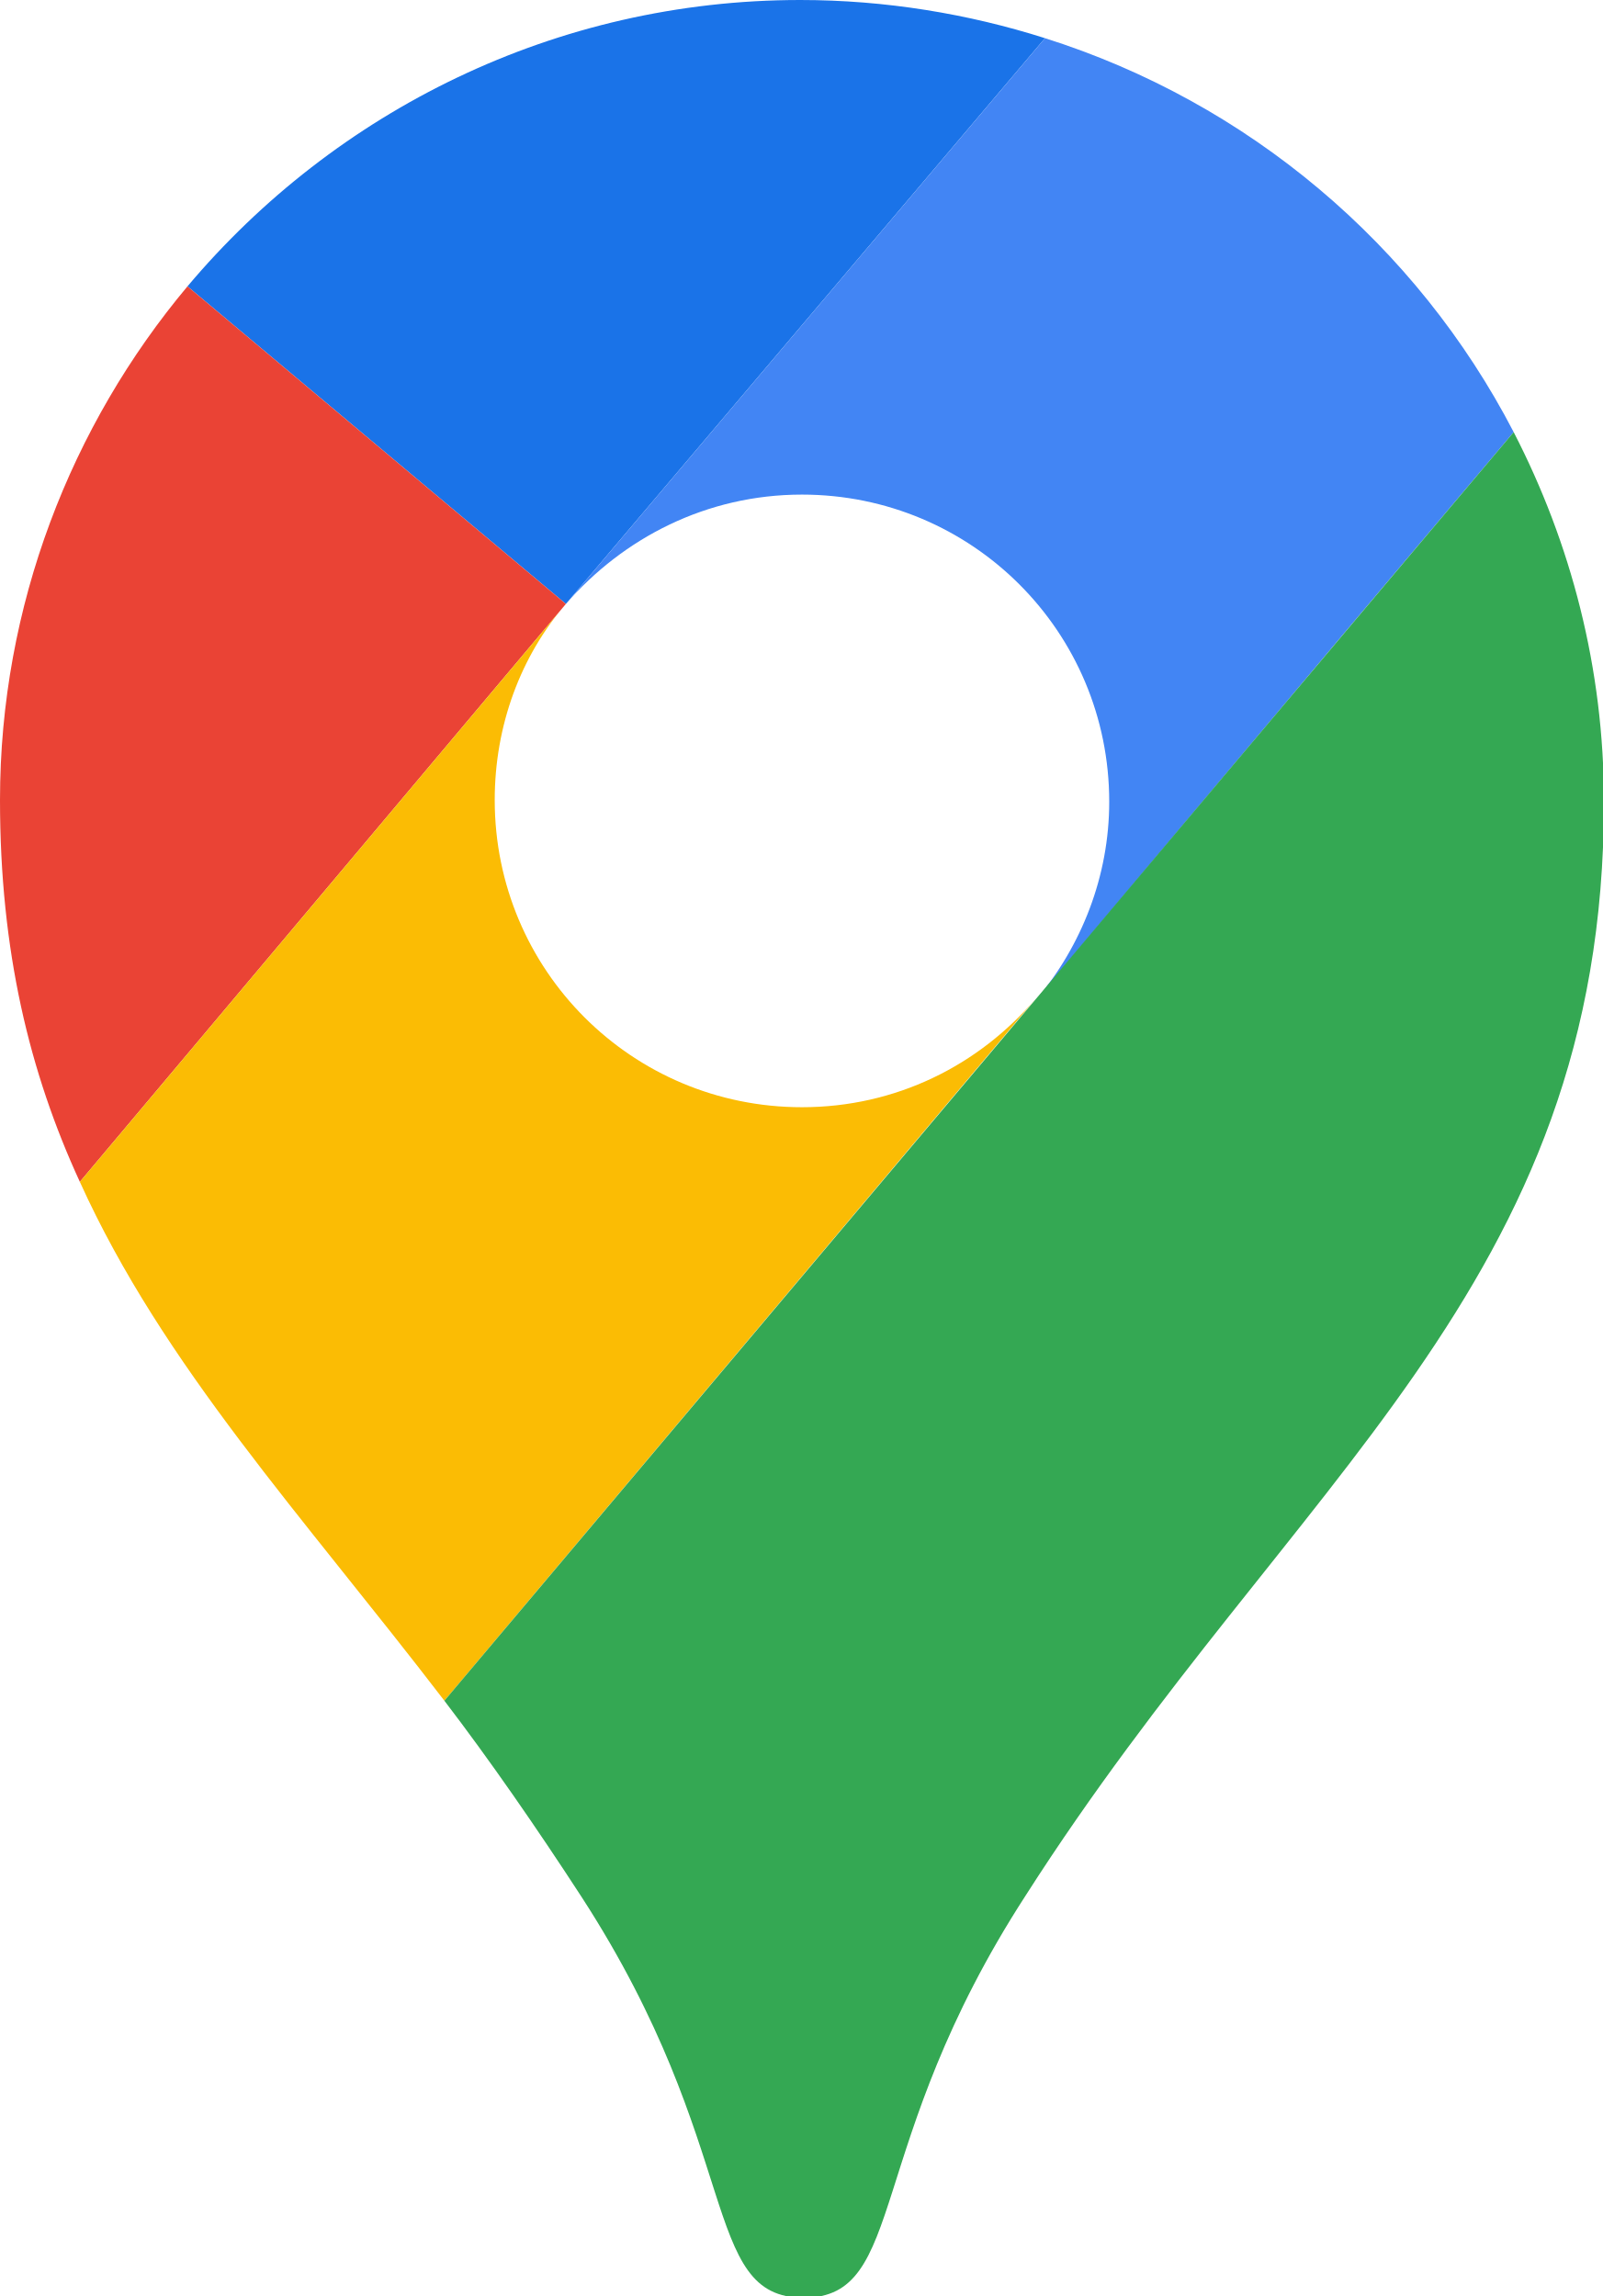
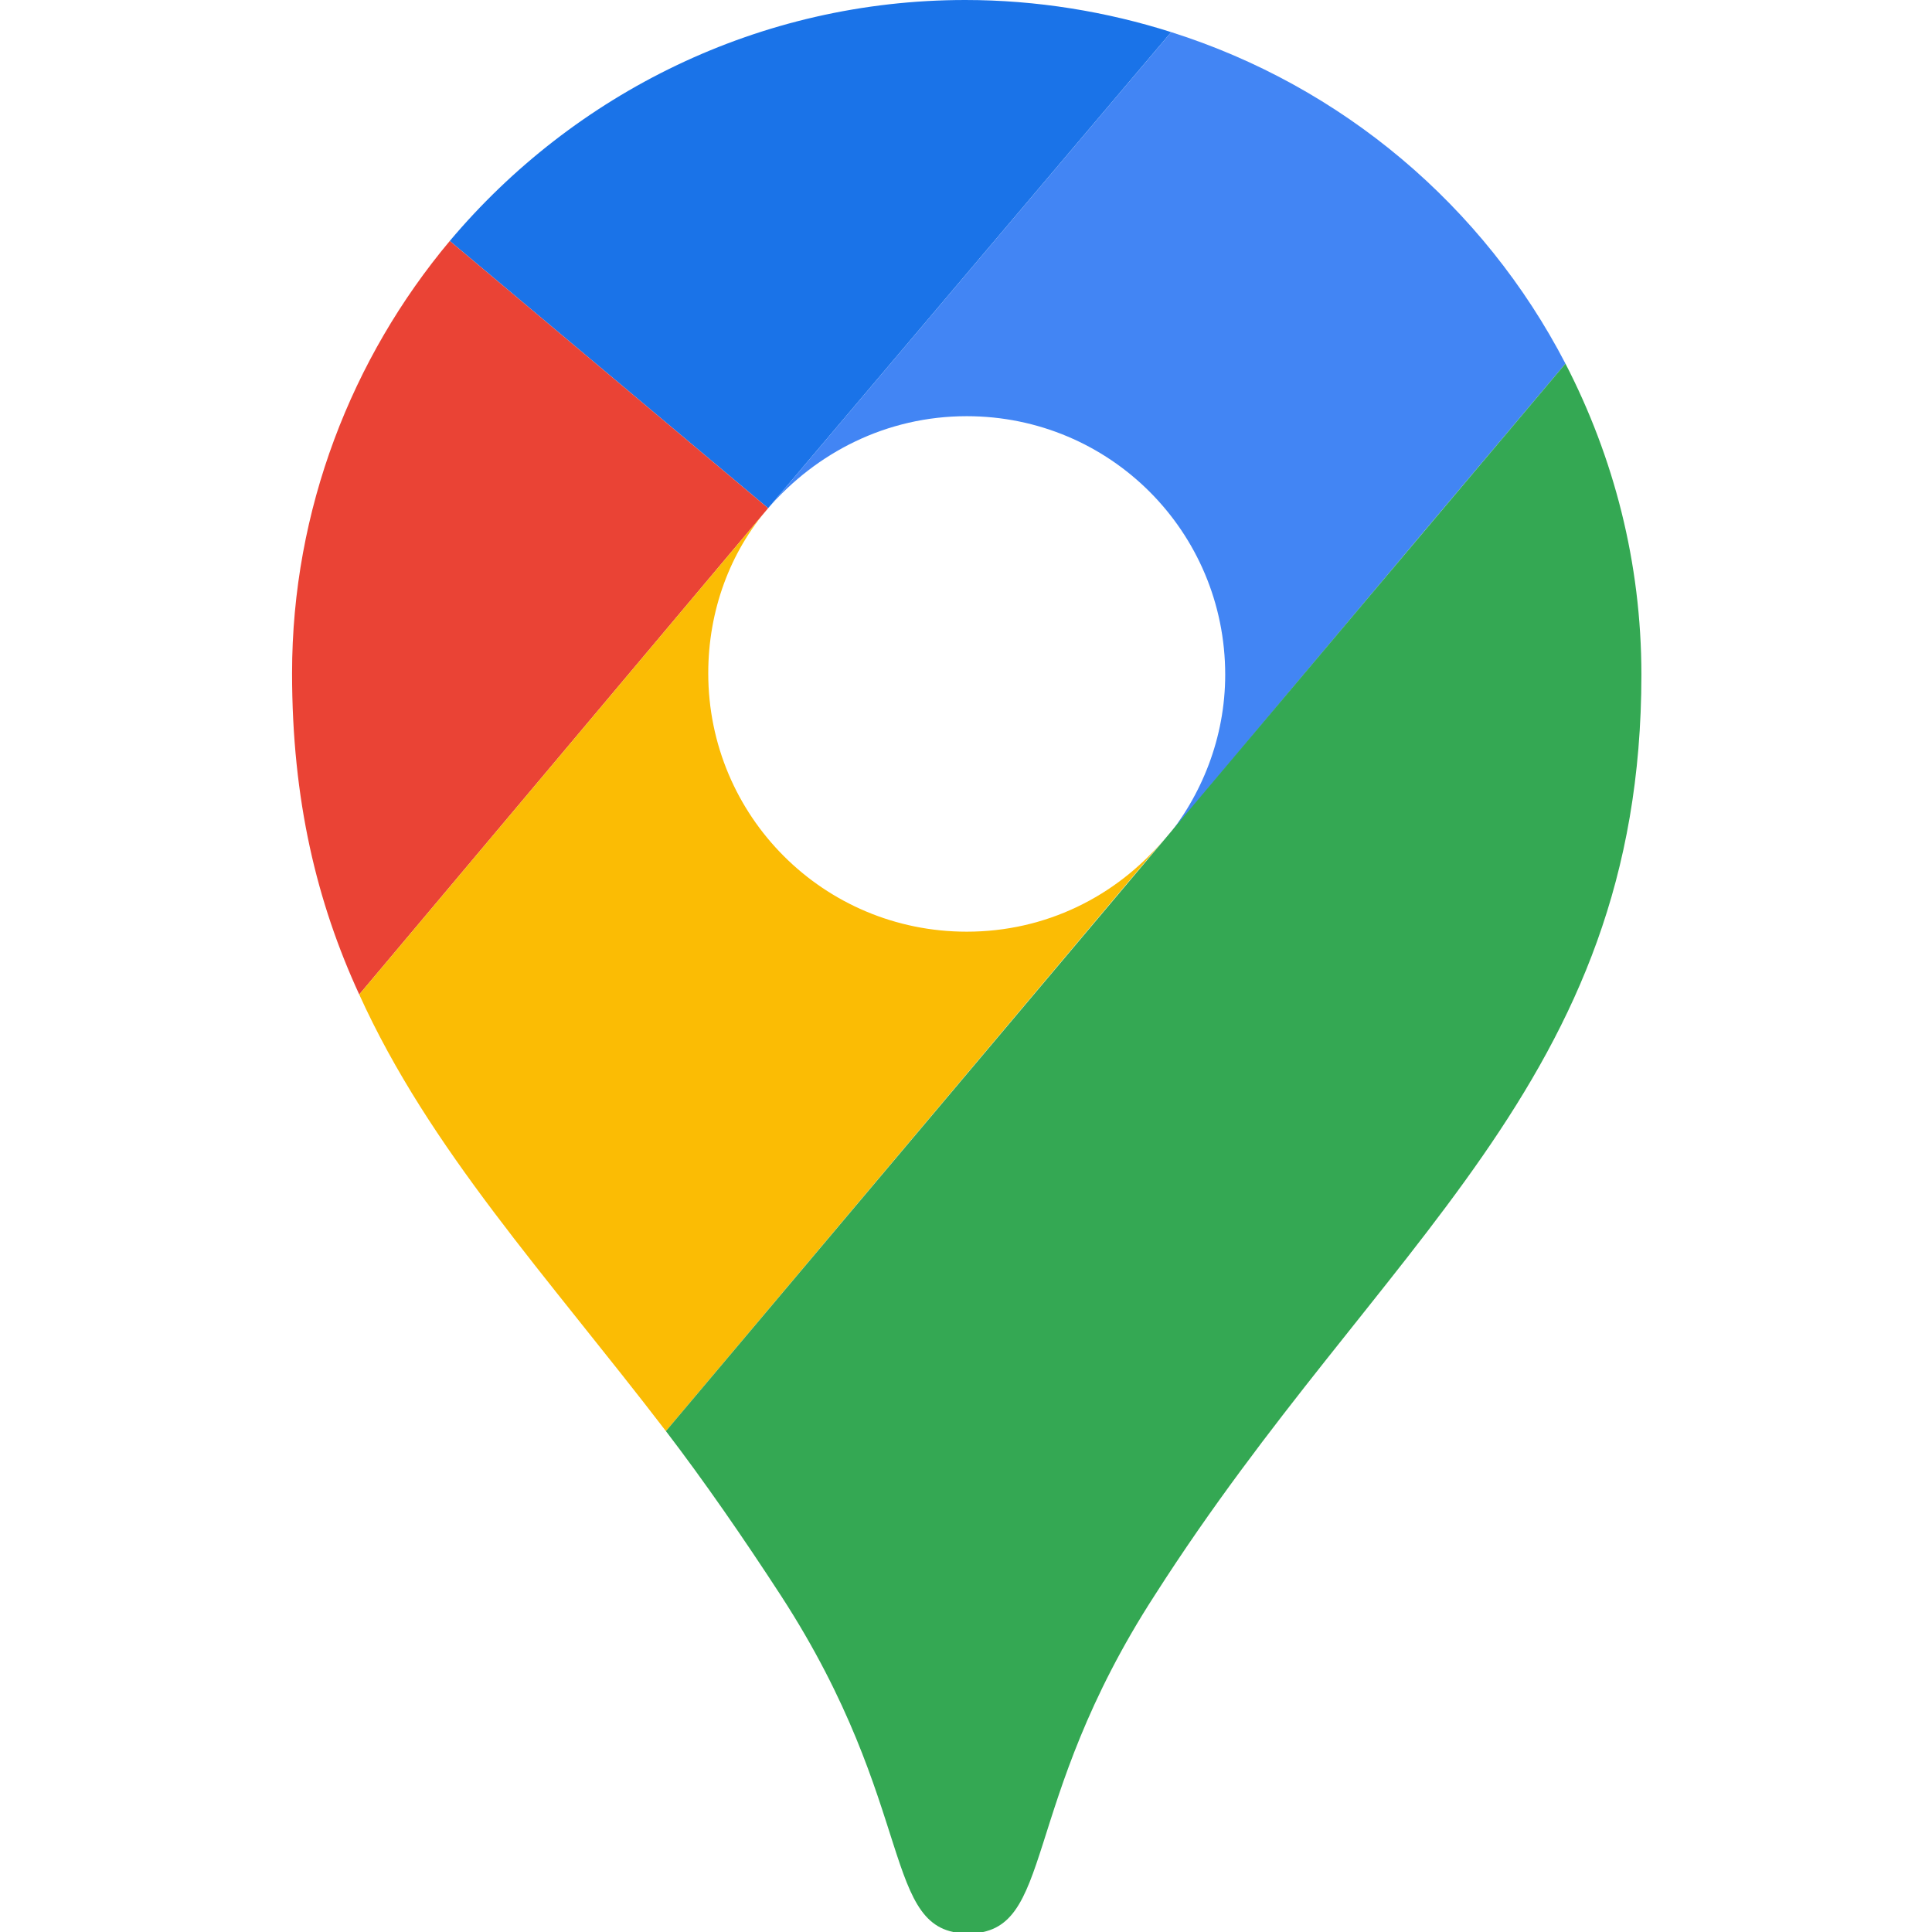
- <svg xmlns="http://www.w3.org/2000/svg" viewBox="0 0 92.3 132.3">
+ <svg xmlns="http://www.w3.org/2000/svg" viewBox="-20 0 132.3 132.3" width="32" height="32">
  <path fill="#1a73e8" d="M60.2 2.2C55.8.8 51 0 46.1 0 32 0 19.3 6.4 10.8 16.5l21.8 18.3L60.2 2.2z" />
  <path fill="#ea4335" d="M10.8 16.5C4.1 24.5 0 34.9 0 46.1c0 8.7 1.7 15.7 4.6 22l28-33.3-21.8-18.3z" />
  <path fill="#4285f4" d="M46.2 28.5c9.8 0 17.7 7.9 17.7 17.7 0 4.3-1.6 8.3-4.2 11.4 0 0 13.9-16.6 27.5-32.7-5.6-10.8-15.3-19-27-22.7L32.6 34.8c3.3-3.8 8.1-6.3 13.6-6.3" />
  <path fill="#fbbc04" d="M46.2 63.8c-9.8 0-17.7-7.9-17.7-17.7 0-4.3 1.5-8.3 4.1-11.3l-28 33.3c4.8 10.6 12.8 19.2 21 29.9l34.1-40.5c-3.3 3.9-8.1 6.3-13.5 6.3" />
  <path fill="#34a853" d="M59.1 109.2c15.4-24.1 33.3-35 33.3-63 0-7.7-1.9-14.9-5.2-21.3L25.6 98c2.6 3.4 5.3 7.3 7.9 11.3 9.4 14.5 6.8 23.1 12.8 23.1s3.4-8.7 12.8-23.2" />
</svg>
